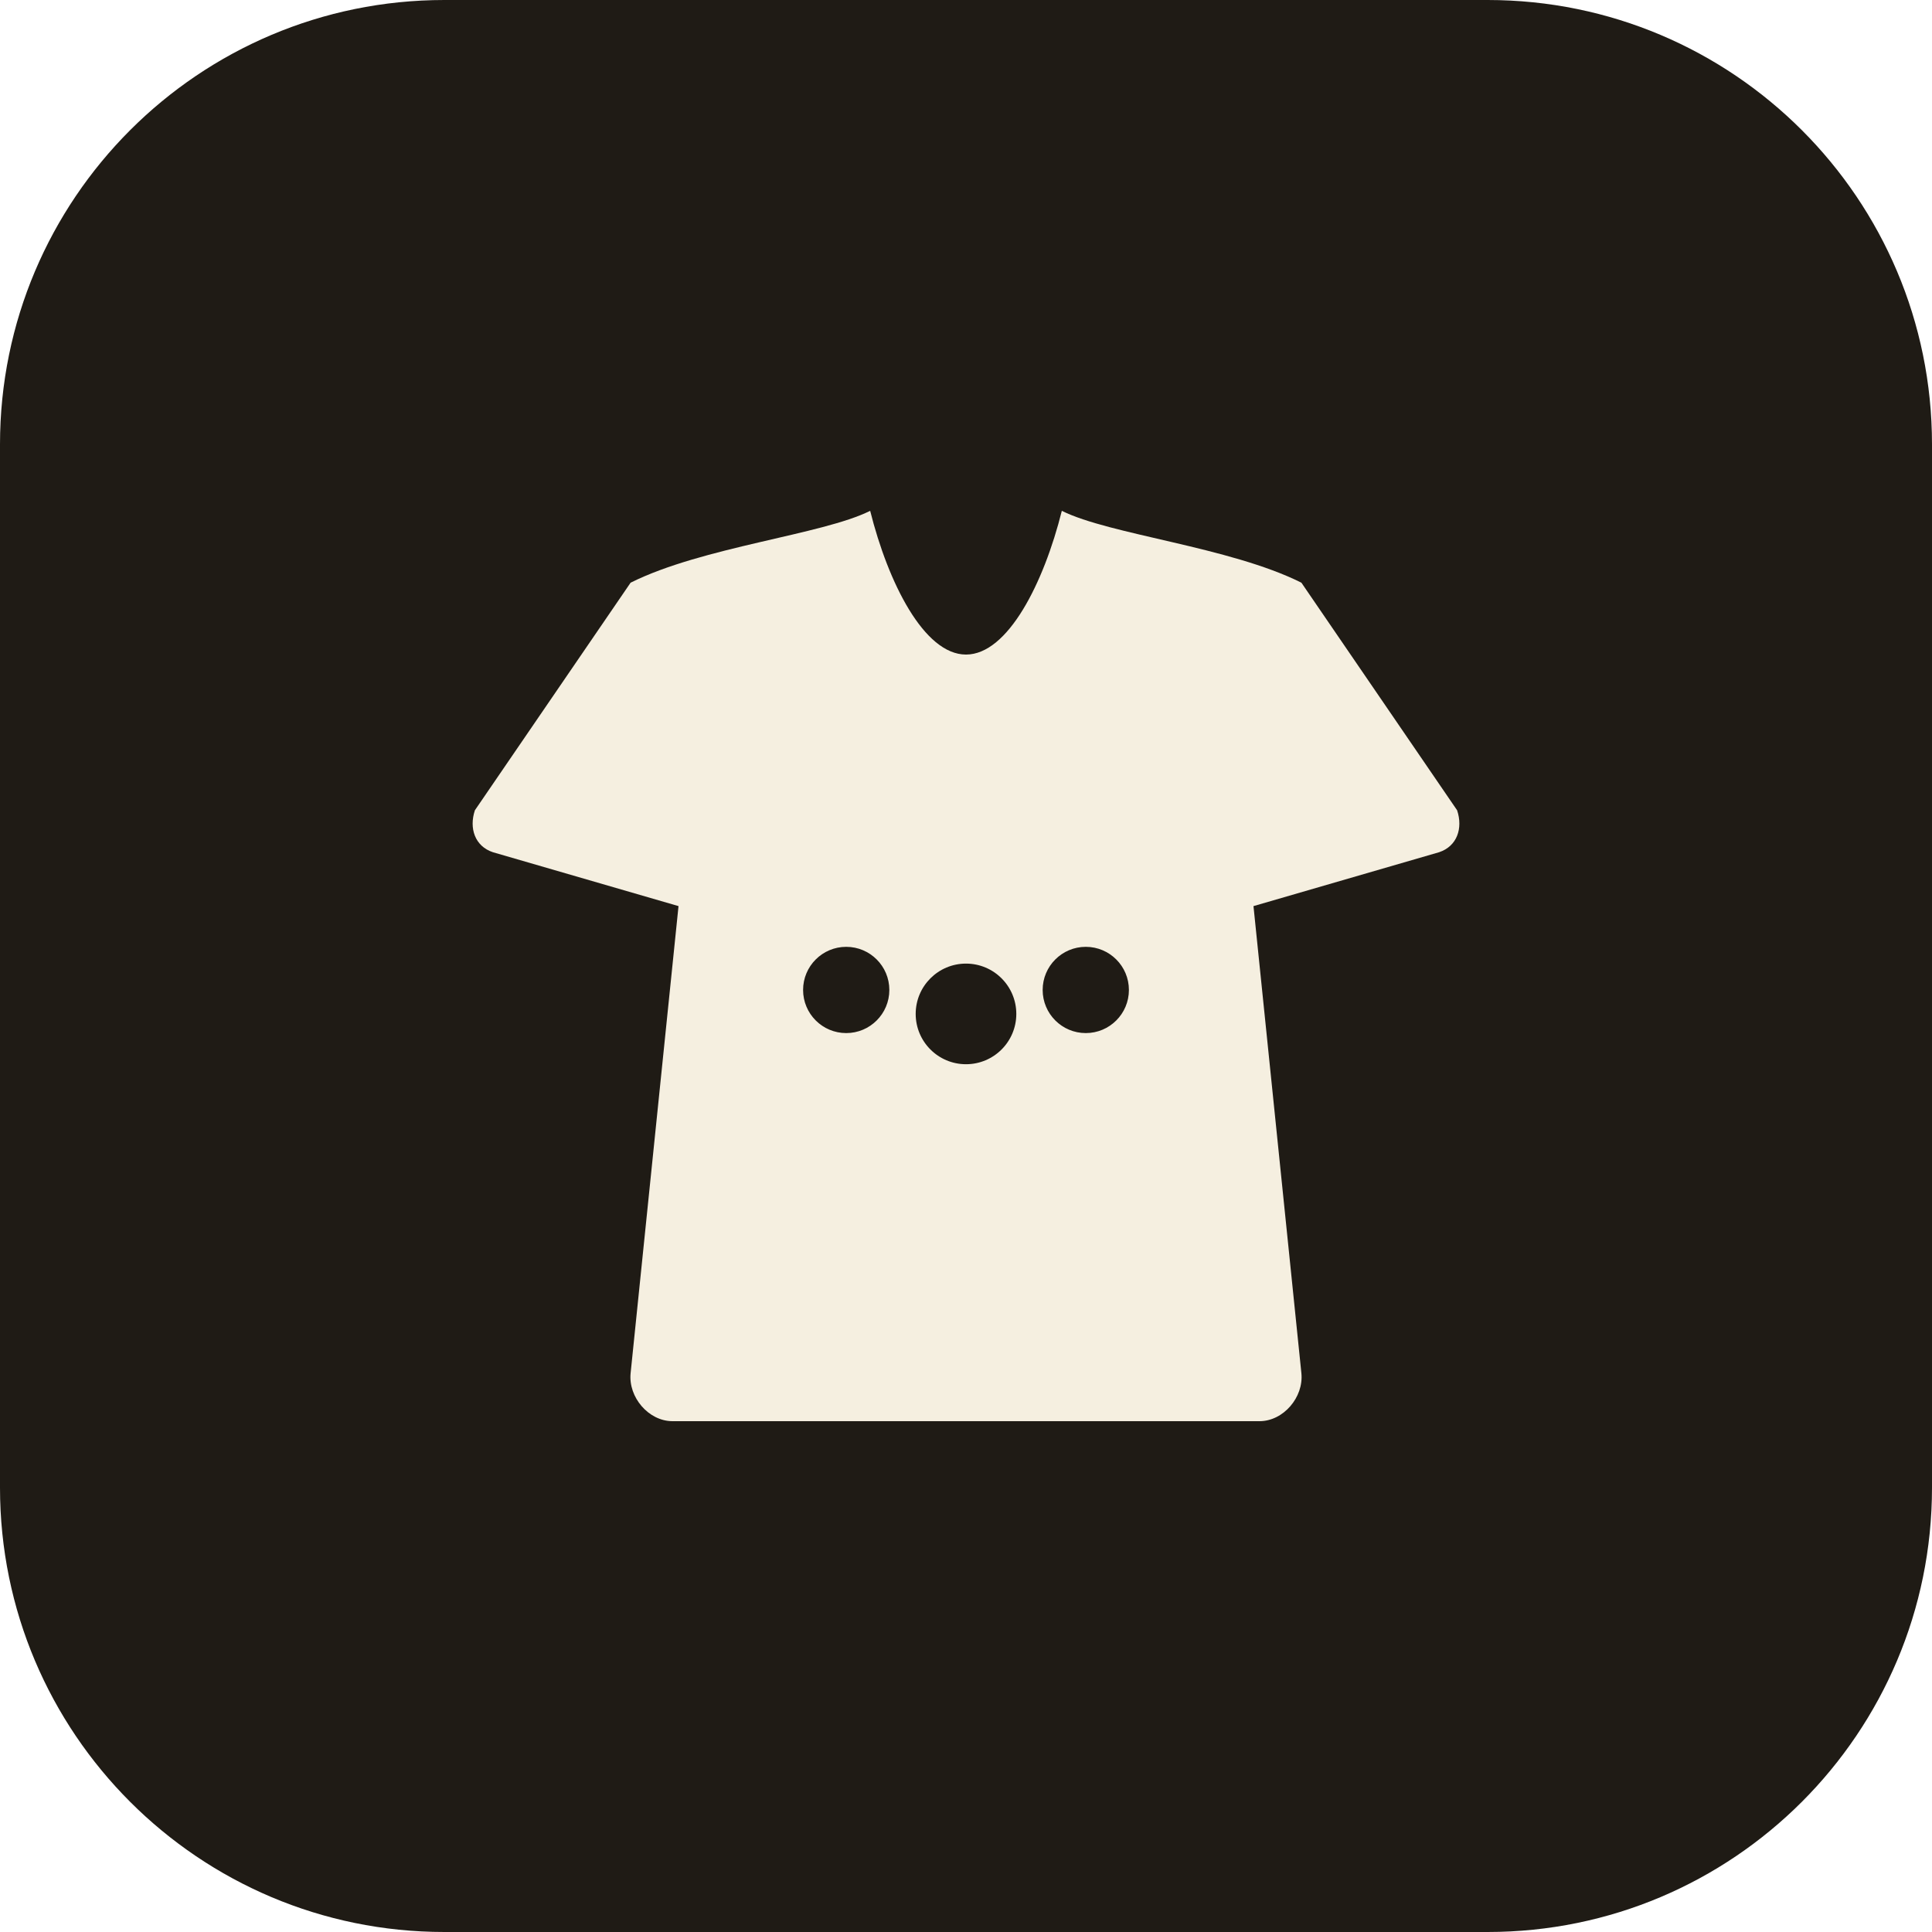
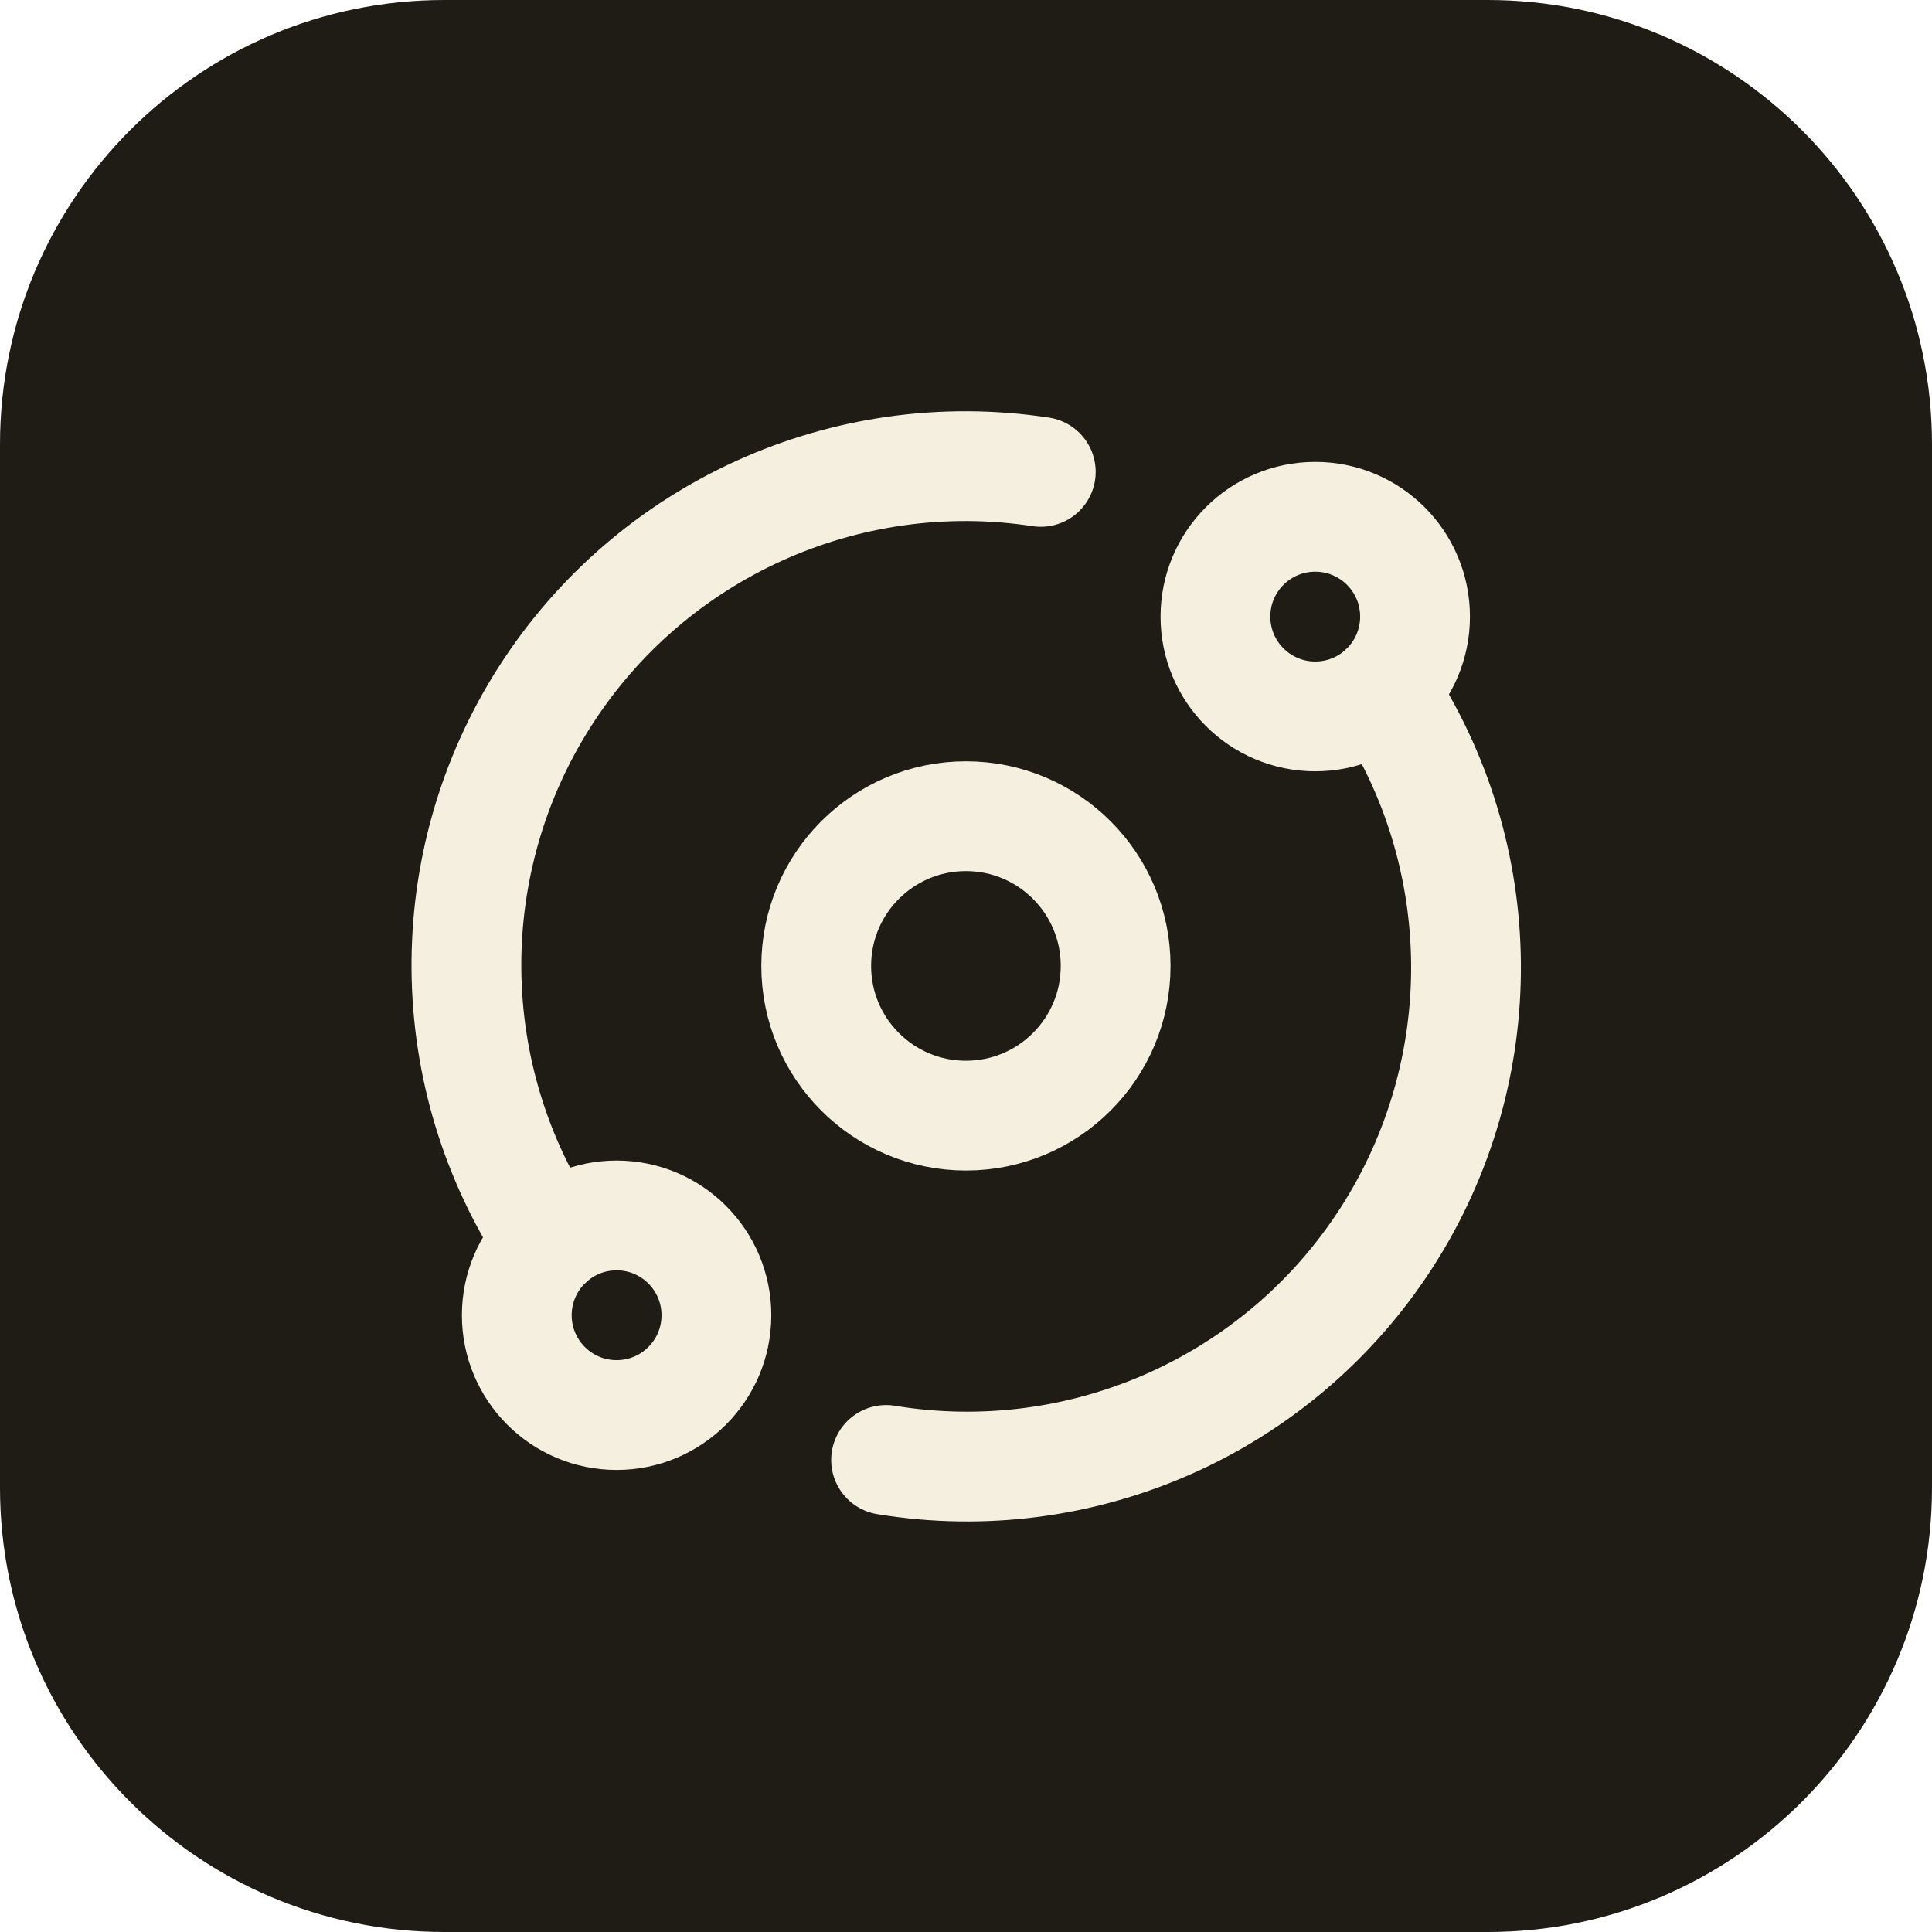
<svg xmlns="http://www.w3.org/2000/svg" width="100" height="100" viewBox="0 0 100 100">
  <rect width="100" height="100" rx="23" fill="#1f1b15" />
-   <g transform="translate(19 16.52) scale(0.62)" fill="#f5efe0" fill-rule="evenodd">
-     <path d="M 42 16 C 38 18,28 19,22 22 L 9 41 C 8.5 42.5,9 44,10.5 44.5 L 26 49 L 22 88 C 21.8 90,23.5 92,25.5 92 L 74.5 92 C 76.5 92,78.2 90,78 88 L 74 49 L 89.5 44.5 C 91 44,91.5 42.5,91 41 L 78 22 C 72 19,62 18,58 16 C 56.5 22,53.5 28,50 28 C 46.5 28,43.5 22,42 16 Z M 40 56 m -3.6 0 a 3.6 3.6 0 1 0 7.2 0 a 3.6 3.6 0 1 0 -7.2 0 M 50 58 m -4.2 0 a 4.2 4.2 0 1 0 8.4 0 a 4.2 4.2 0 1 0 -8.4 0 M 60 56 m -3.6 0 a 3.6 3.6 0 1 0 7.2 0 a 3.6 3.6 0 1 0 -7.2 0" />
+   <g transform="translate(19 19) scale(2.583)" fill="none" stroke="#f5efe0" stroke-width="2.2" stroke-linecap="round" stroke-linejoin="round">
+     <circle cx="12" cy="12" r="3" />
+     <circle cx="19" cy="5" r="2" />
+     <circle cx="5" cy="19" r="2" />
+     <path d="M10.4 21.9a10 10 0 0 0 9.941-15.416" />
+     <path d="M13.5 2.1a10 10 0 0 0-9.841 15.416" />
  </g>
</svg>
